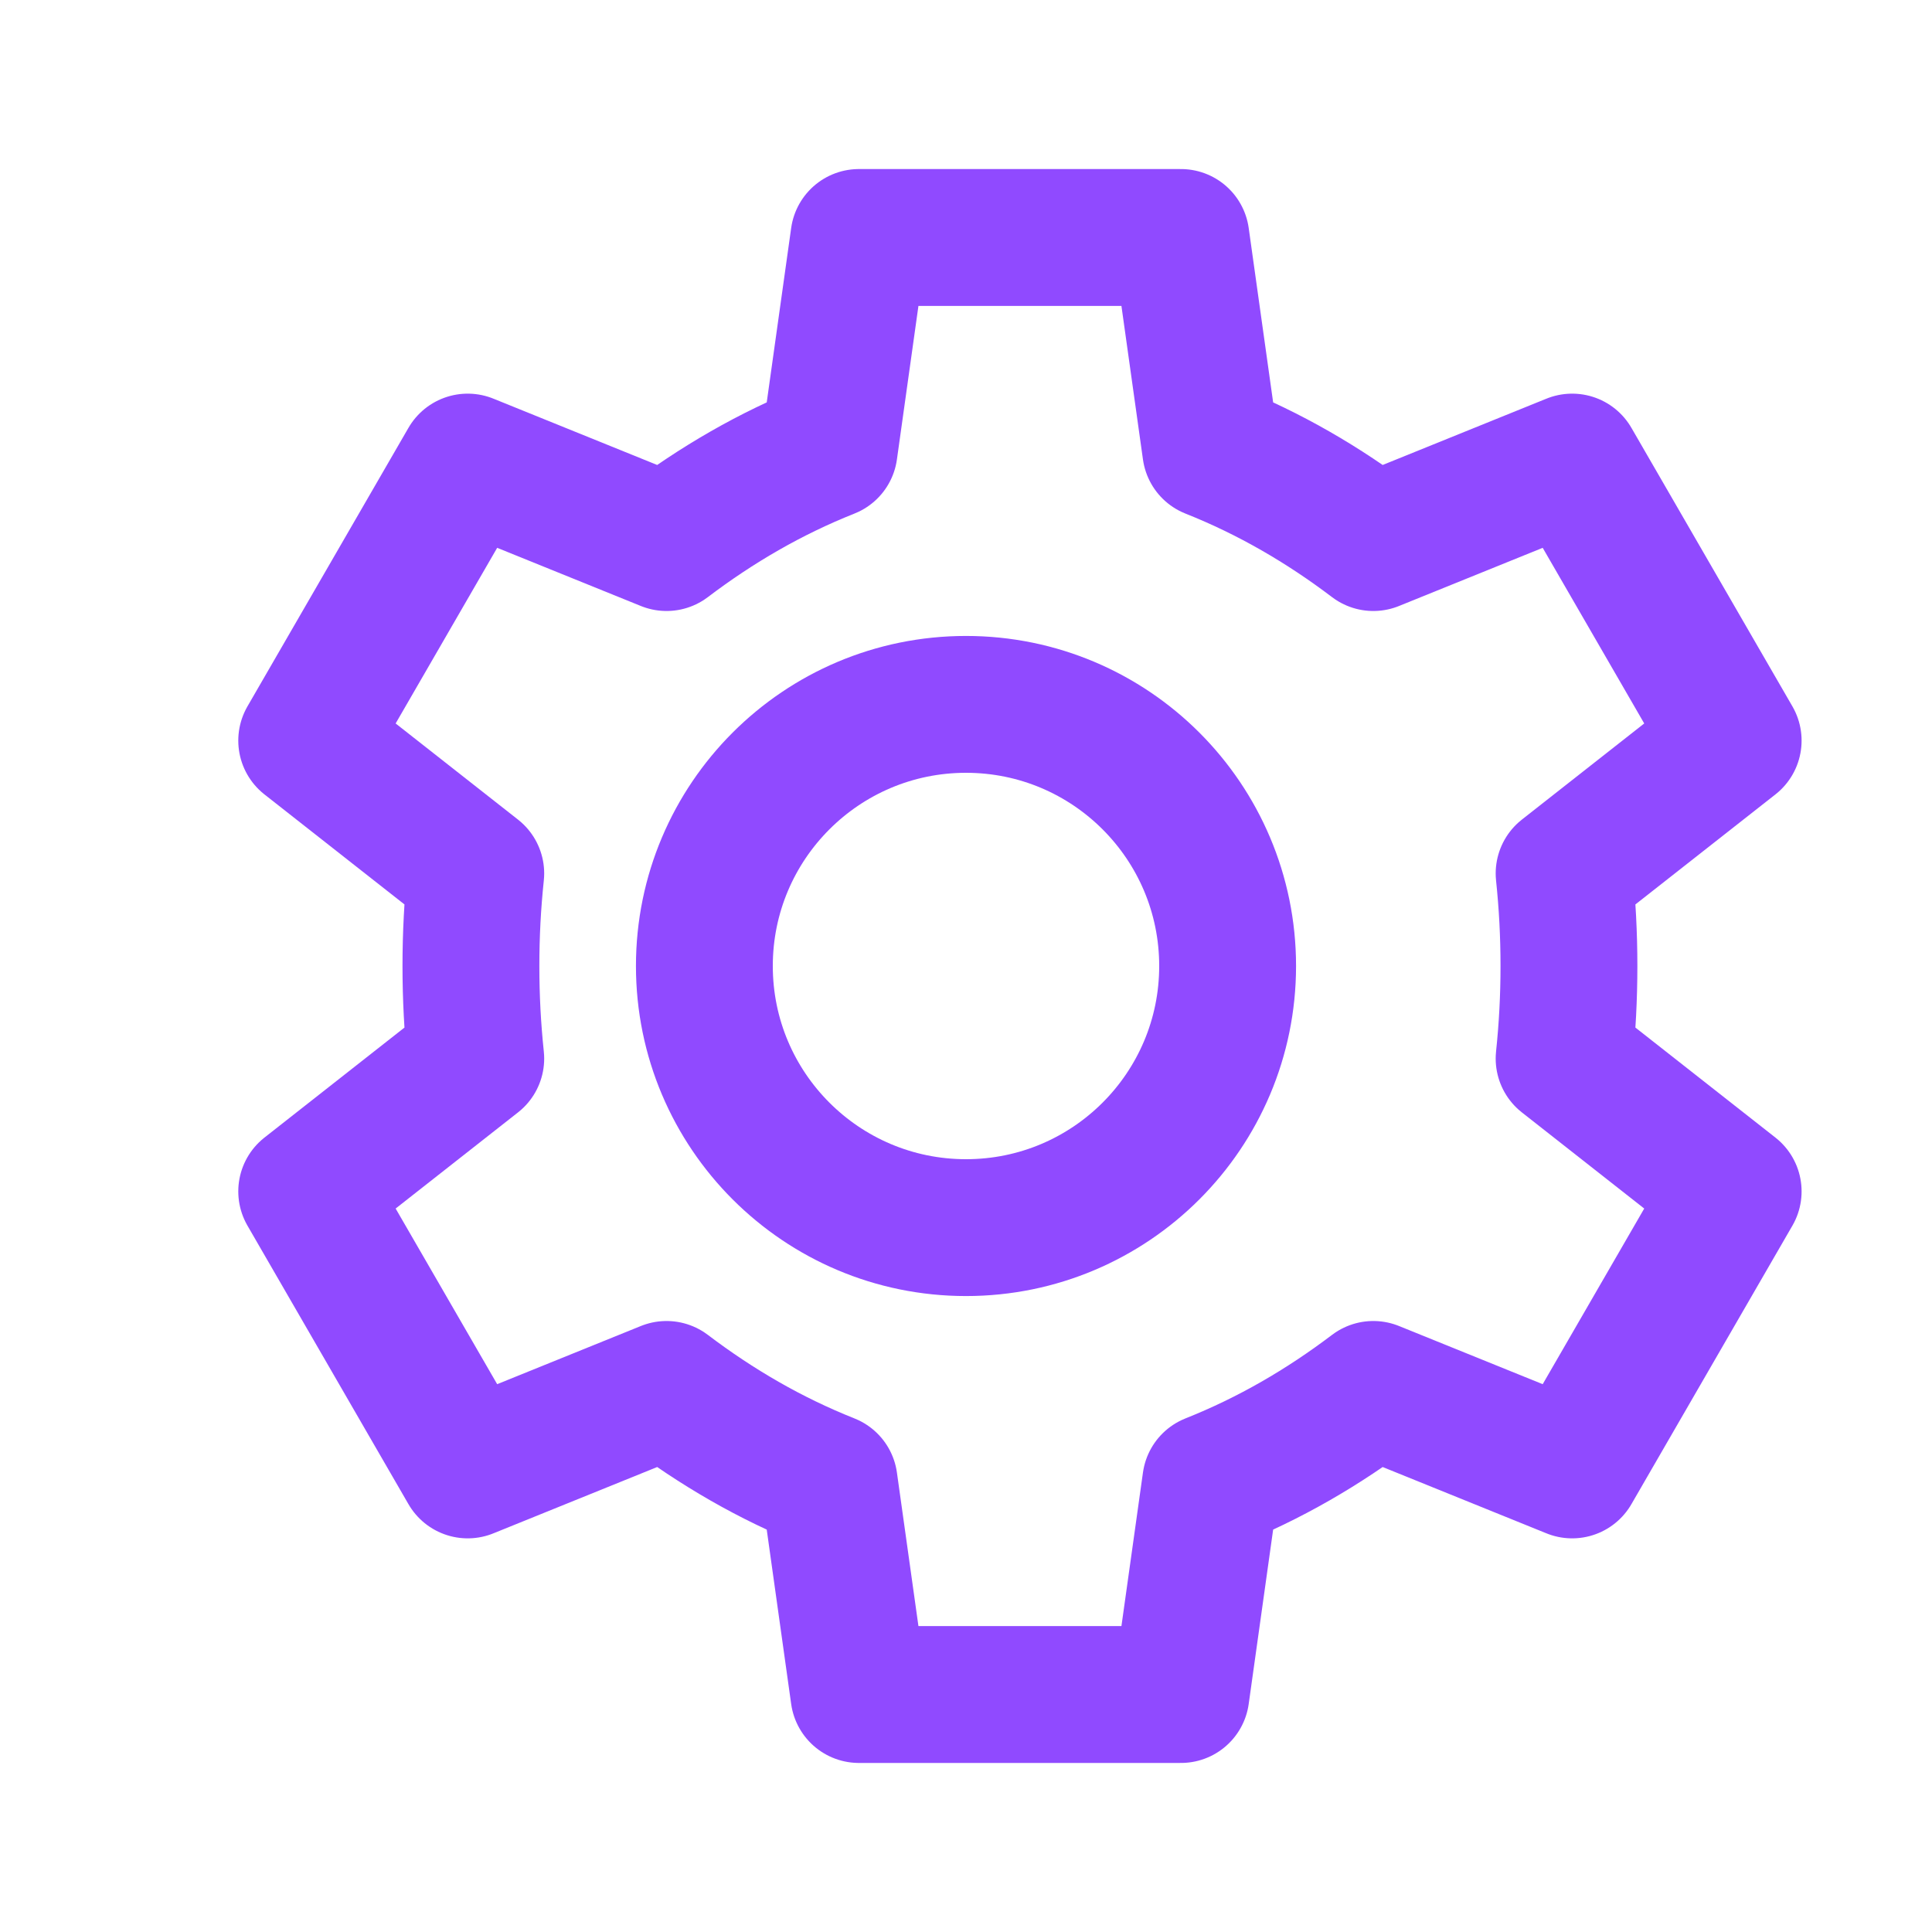
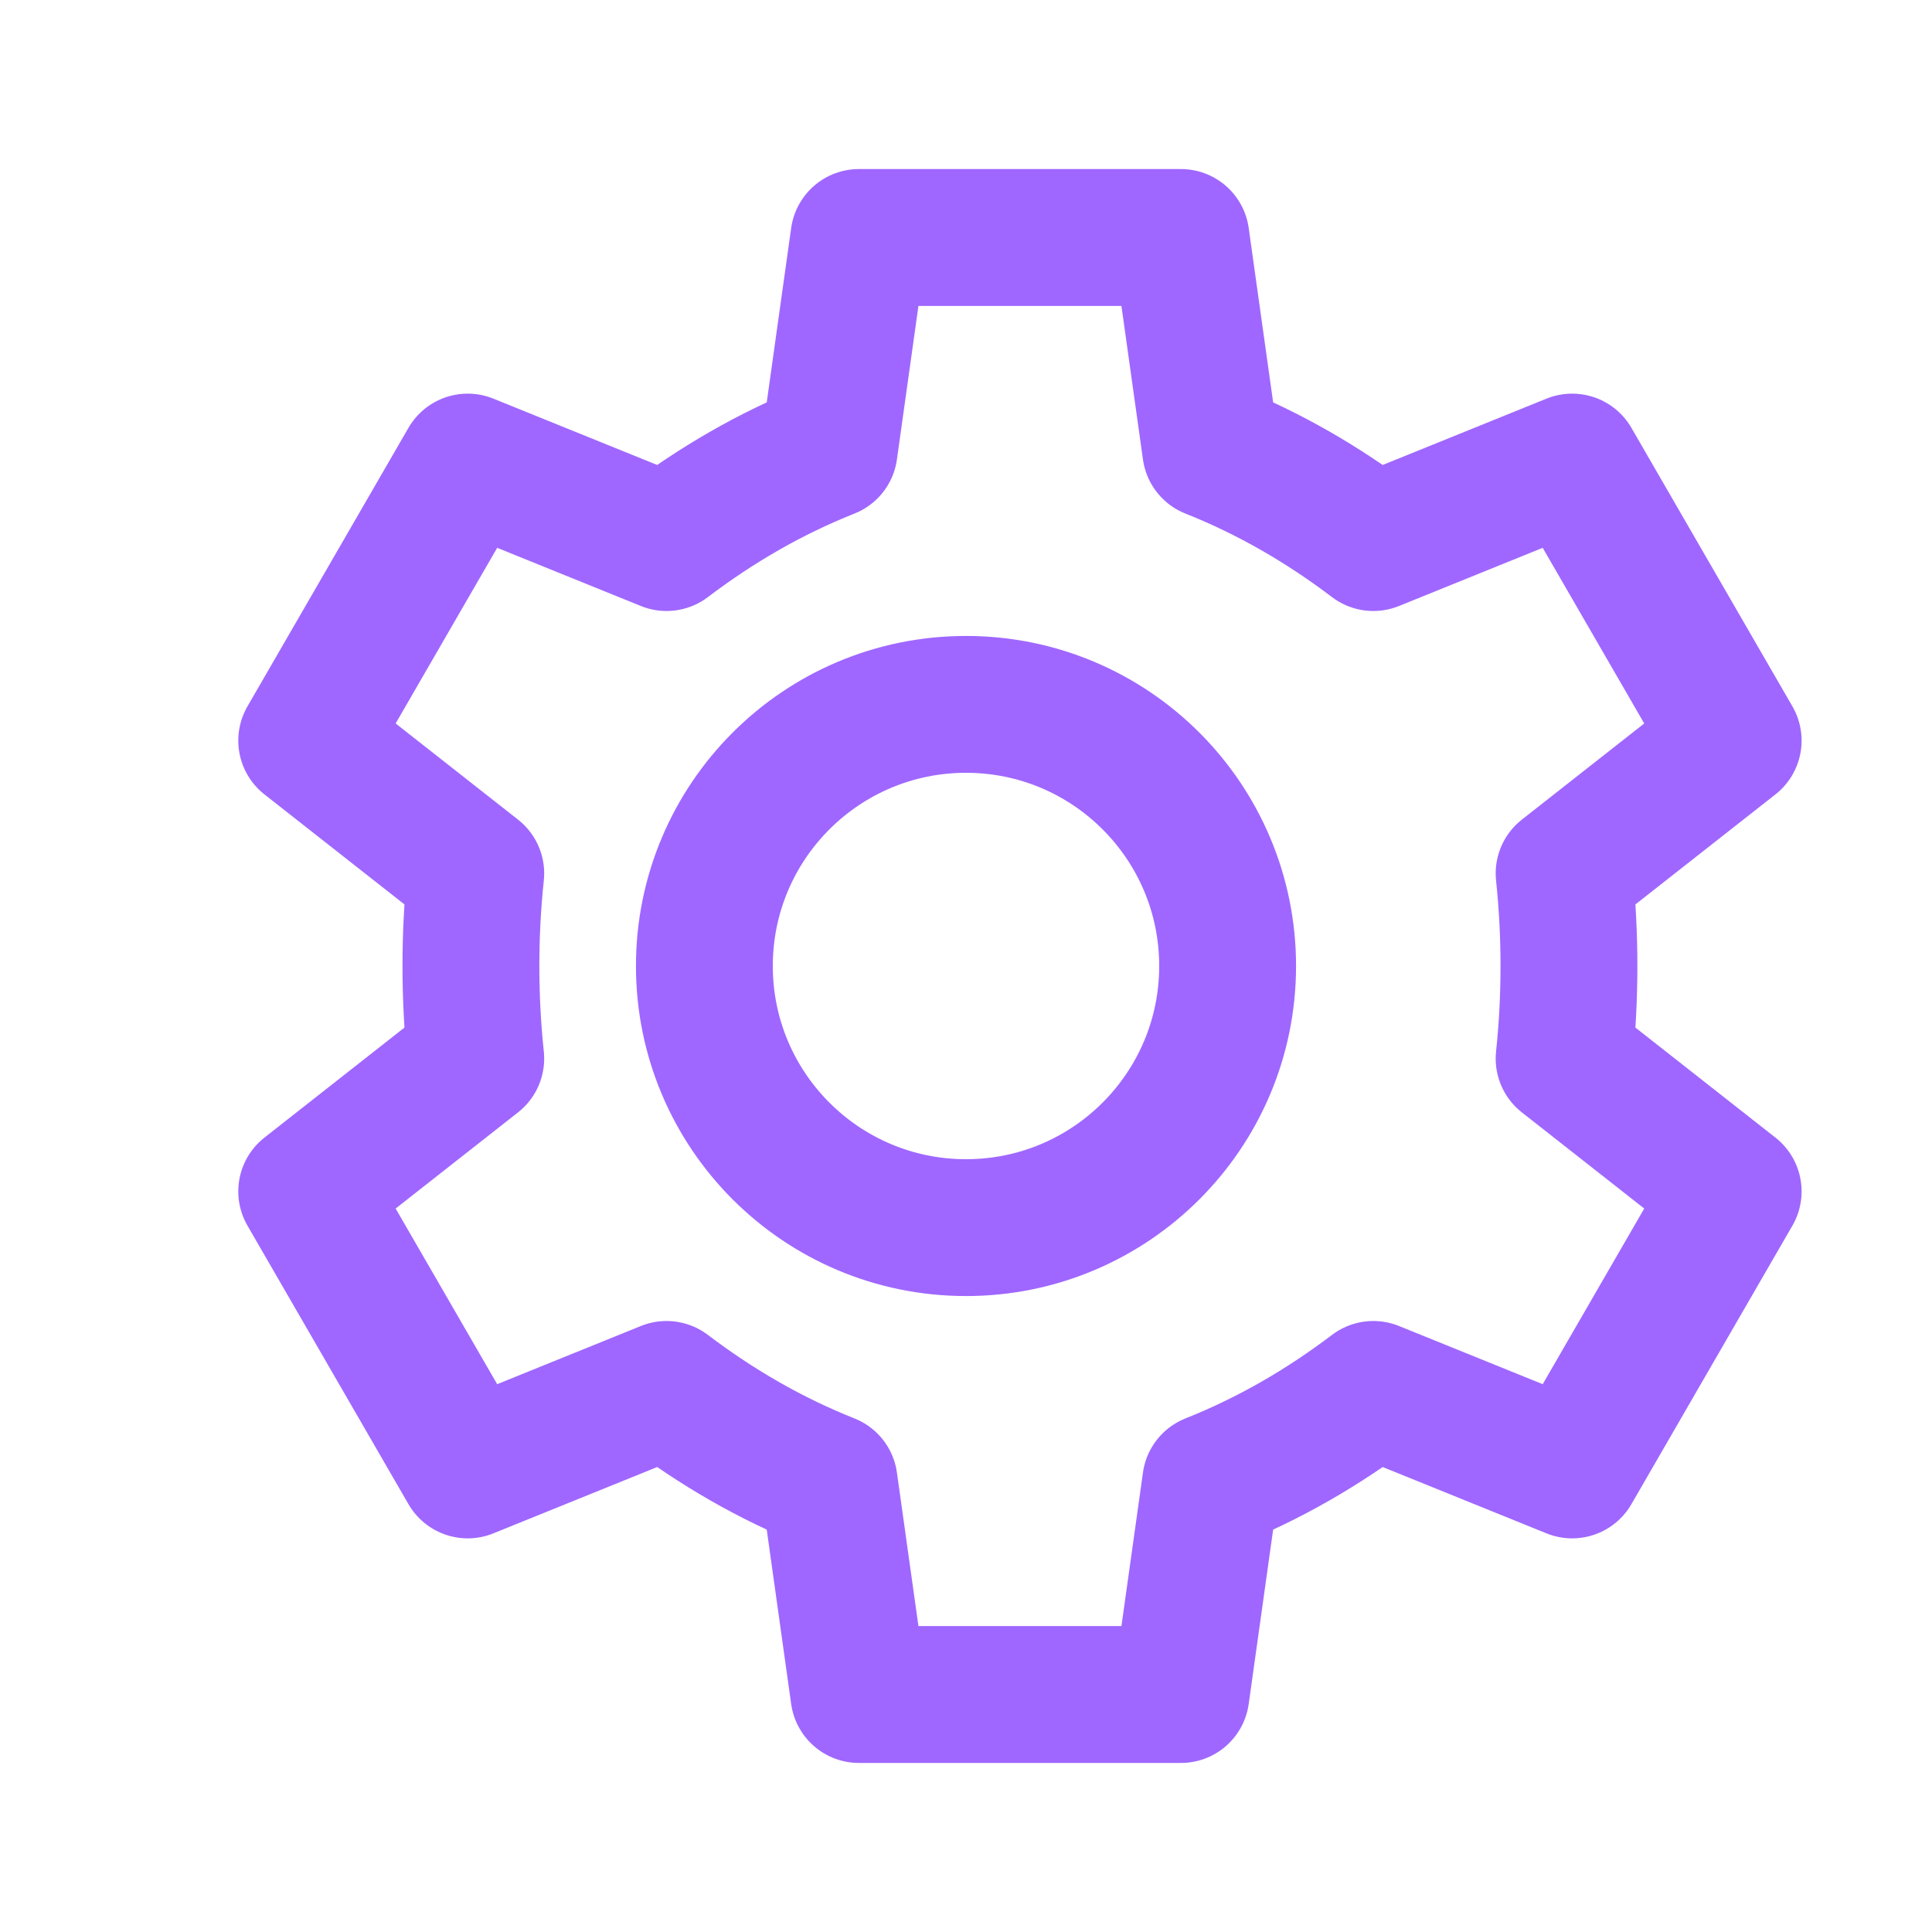
<svg xmlns="http://www.w3.org/2000/svg" viewBox="0 0 24 24" fill="none">
-   <path d="M12 15.25A3.25 3.25 0 1 0 12 8.75A3.25 3.25 0 0 0 12 15.25Z" stroke="#904AFF" stroke-width="1.7" />
-   <path d="M19.43 13.15C19.47 12.77 19.49 12.39 19.49 12C19.49 11.61 19.47 11.23 19.43 10.85L21.53 9.2L19.53 5.74L17.06 6.74C16.44 6.27 15.77 5.88 15.04 5.59L14.67 2.95H10.67L10.3 5.59C9.57 5.88 8.9 6.27 8.28 6.74L5.81 5.74L3.81 9.2L5.91 10.85C5.87 11.23 5.85 11.61 5.85 12C5.85 12.39 5.87 12.77 5.91 13.15L3.81 14.8L5.81 18.26L8.28 17.26C8.9 17.73 9.57 18.12 10.3 18.41L10.67 21.05H14.67L15.04 18.41C15.77 18.12 16.44 17.73 17.06 17.26L19.53 18.26L21.53 14.8L19.43 13.15Z" stroke="#904AFF" stroke-width="1.7" stroke-linecap="round" stroke-linejoin="round" />
+   <path d="M12 15.25A3.25 3.25 0 1 0 12 8.75A3.25 3.25 0 0 0 12 15.25Z" stroke="#9F67FF" stroke-width="1.7" />
+   <path d="M19.43 13.15C19.47 12.77 19.49 12.39 19.49 12C19.49 11.61 19.47 11.23 19.43 10.85L21.53 9.2L19.53 5.74L17.06 6.74C16.44 6.27 15.77 5.88 15.04 5.59L14.67 2.95H10.67L10.3 5.59C9.57 5.88 8.9 6.27 8.28 6.74L5.81 5.74L3.81 9.2L5.91 10.85C5.87 11.23 5.85 11.61 5.85 12C5.85 12.39 5.87 12.77 5.91 13.15L3.81 14.8L5.81 18.26L8.28 17.26C8.9 17.73 9.57 18.12 10.3 18.41L10.67 21.05H14.67L15.04 18.41C15.77 18.12 16.44 17.73 17.06 17.26L19.53 18.26L21.53 14.8L19.43 13.15Z" stroke="#9F67FF" stroke-width="1.7" stroke-linecap="round" stroke-linejoin="round" />
</svg>
